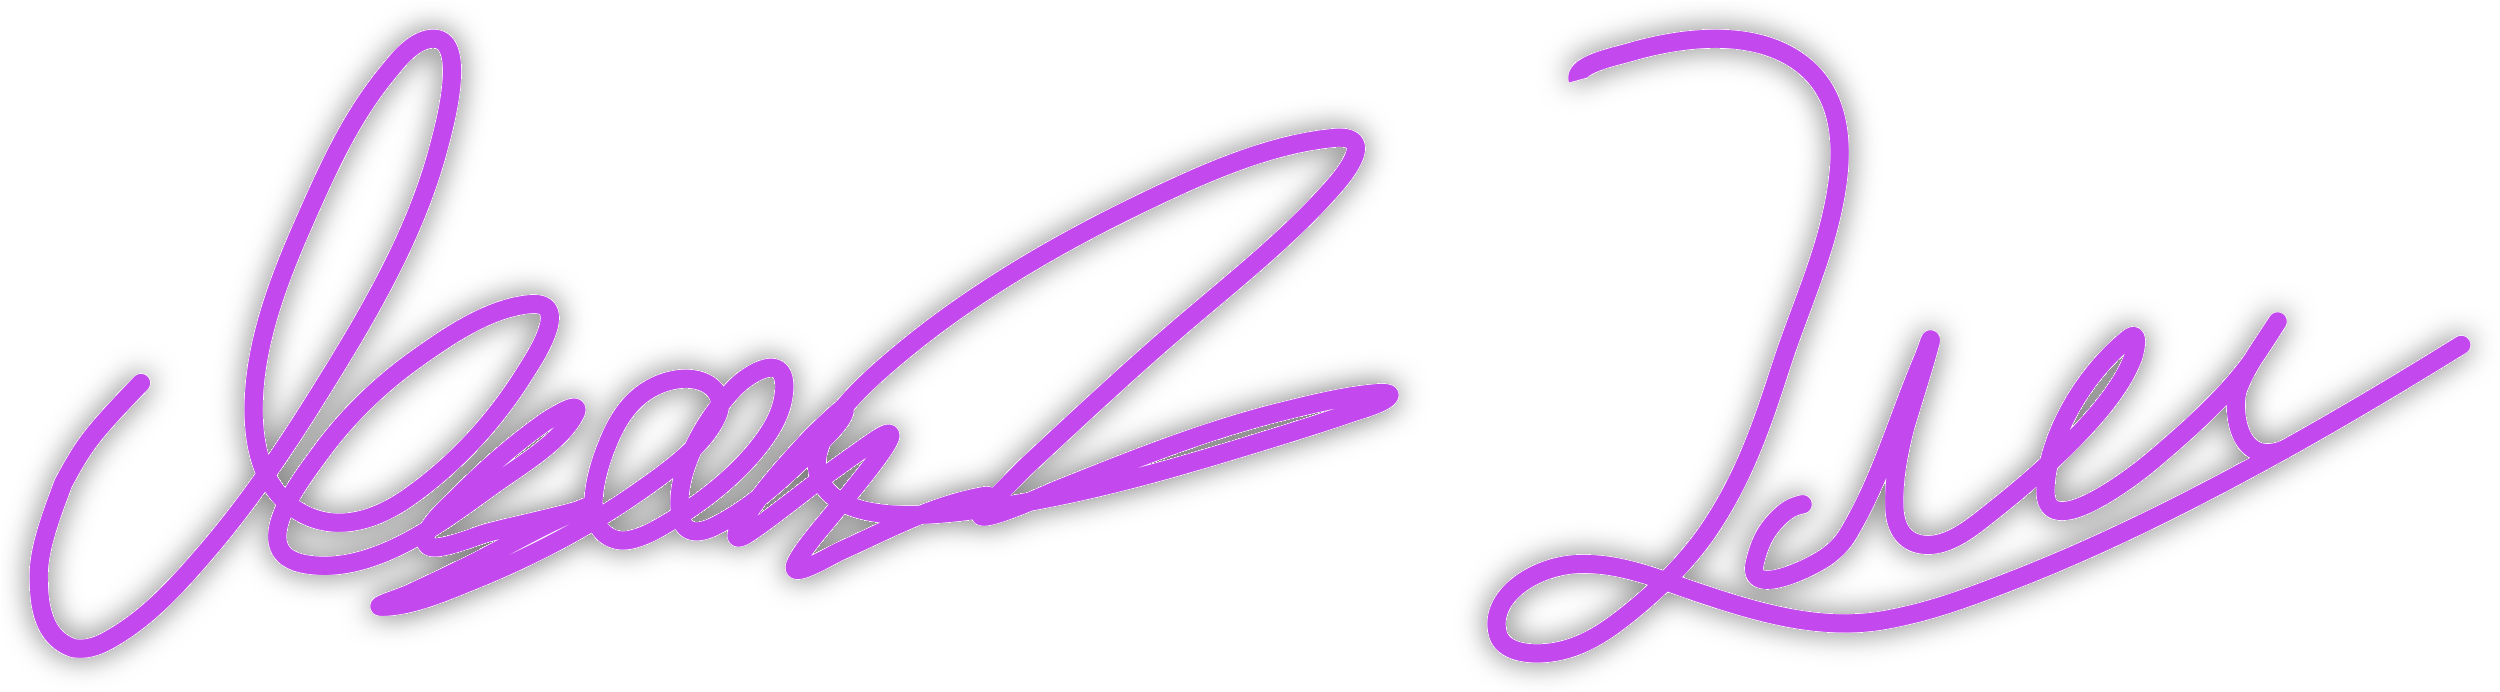
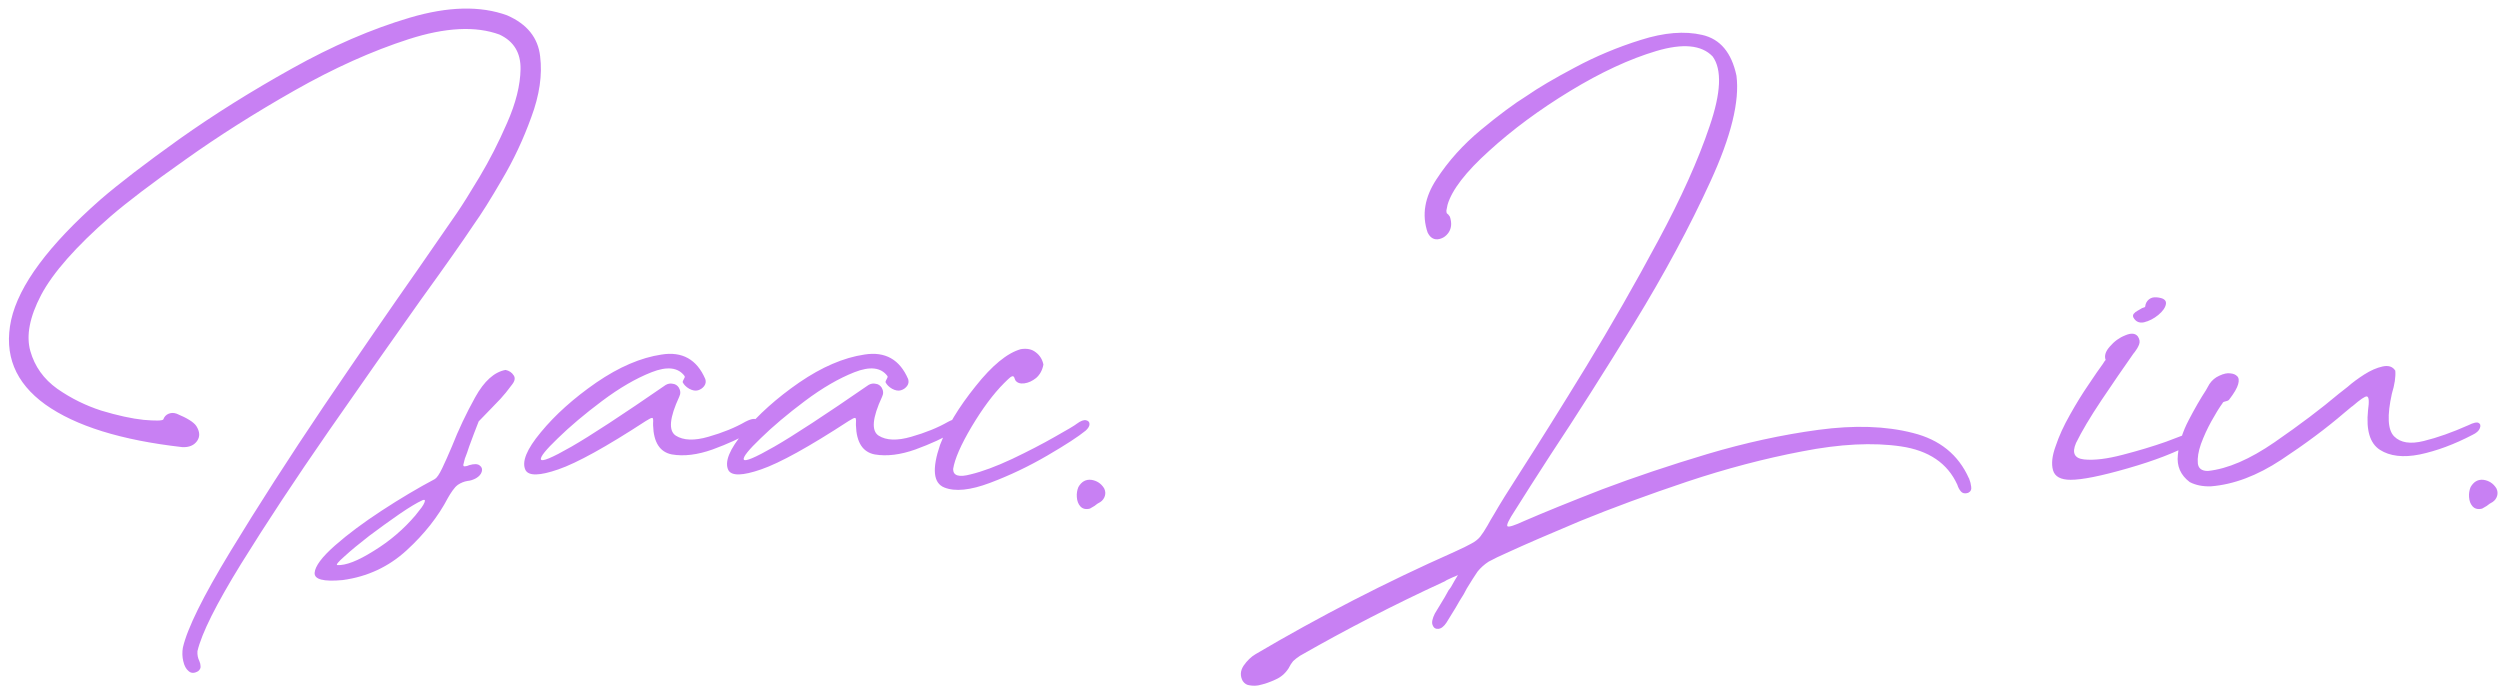
- <svg xmlns="http://www.w3.org/2000/svg" width="1226" height="339" viewBox="0 0 1226 339" fill="none">
-   <g filter="url(#filter0_d_125_8)">
-     <path d="M69.12 187.851C45.686 212.196 41.551 217.244 31.027 237.003C26.09 250.247 18.892 268.376 19.001 282.262C19.077 291.882 19.001 312.366 36.147 317.895C43.967 318.997 49.947 315.952 55.978 312.366C74.301 301.469 88.187 285.685 100.869 270.983C125.502 242.426 145.414 211.286 164.413 180.307C186.118 144.914 206.092 108.457 215.804 69.781C216.954 65.199 229.918 20.066 213.26 19.023C203.173 18.392 194.242 30.642 189.99 35.796C172.241 57.316 160.997 82.328 150.328 106.33C137.448 135.311 125.361 166.02 124.421 196.933C123.867 215.157 126.954 240.718 148.633 252.013C166.658 261.403 185.666 254.116 199.929 244.175C223.993 227.405 243.459 205.497 257.444 182.943C260.541 177.949 281.414 147.648 260.412 149.141C239.988 150.594 218.379 165.843 204.122 175.985C184.832 189.707 168.731 205.938 155.981 223.667C148.088 234.642 118.652 271.668 150.328 276.806C184.516 282.351 220.413 253.057 242.747 237.217C255.436 228.219 275.793 216.05 282.127 202.793C286.113 194.448 267.497 206.787 267.242 206.967C251.159 218.353 236.578 231.37 223.34 244.761C220.275 247.862 203.748 262.142 209.963 267.614C213.98 271.15 234.452 262.486 238.461 261.424C253.321 257.49 268.575 254.542 283.351 250.401C290.955 248.27 294.522 245.752 284.623 249.815C265.675 257.593 248.524 268.035 230.5 276.989C220.61 281.902 210.994 286.473 200.919 291.125C196.339 293.239 181.932 297.57 187.258 297.57C201.921 297.57 220.012 289.457 232.384 284.46C261.428 272.729 288.76 258.212 313.121 241.209C327.294 231.318 345.375 218.488 351.747 203.964C357.249 191.424 344.374 182.645 328.525 186.752C309.668 191.639 301.76 207.372 296.682 220.884C293.271 229.959 283.415 259.73 302.287 264.684C309.181 266.493 318.925 261.354 323.296 258.897C340.742 249.094 358.136 235.805 369.882 221.763C377.709 212.406 383.897 202.552 384.579 191.183C385.725 172.081 367.704 182.419 359.849 190.707C344.795 206.592 330.148 232.727 333.753 253.148C335.303 261.926 342.439 262.164 350.899 257.872C367.576 249.412 381.723 236.706 394.047 224.729C397.238 221.628 416.736 204.987 413.925 200.009C413.461 199.188 398.201 214.035 398.098 214.145C386.055 227.04 373.794 240.55 364.701 254.869C360.945 260.782 357.916 267.747 368.234 260.655C382.385 250.93 395.17 240.052 409.073 230.113C414.26 226.405 419.42 222.674 424.665 219.016C428.083 216.632 436.827 210.139 436.629 213.706C436.486 216.294 430.477 224.348 429.846 225.205C421.902 235.997 412.955 246.344 404.41 256.847C404.305 256.976 385.707 278.438 390.561 279.479C394.549 280.334 408.538 271.852 411.476 270.543C433.917 260.543 456.715 247.845 482.415 243.296C487.161 242.456 484.41 244.973 486.419 245.494C486.872 245.611 502.147 229.825 502.387 229.6C524.336 209.112 546.299 188.661 569.04 168.698C597.773 143.475 629.934 119.212 654.346 91.242C659.663 85.151 675.505 65.633 653.969 67.657C620.816 70.775 586.831 86.672 559.101 100.031C515.539 121.017 473.005 146.395 438.372 175.875C422.869 189.072 390.903 217.099 403.374 237.583C415.655 257.757 458.099 252.666 479.447 249.962C531.105 243.419 580.676 228.282 629.098 213.34C637.534 210.736 654.311 205.384 663.39 202.207C666.736 201.036 679.418 197.671 681.29 194.113C682.226 192.334 676.491 192.675 674.036 192.905C658.941 194.318 643.809 198.075 629.381 201.621C590.303 211.224 554.146 225.995 517.79 240.477C515.605 241.347 485.204 255.452 481.19 253.111" stroke="#C348EE" stroke-width="9" stroke-linecap="round" />
-     <path d="M798.51 25.823L799.784 30.138L798.51 25.823ZM874.066 25.566L872.135 29.631L874.066 25.566ZM896.582 112.031L900.937 113.162L896.582 112.031ZM873.218 180.111L868.932 178.74L873.218 180.111ZM837.23 261.009L840.93 263.57L837.23 261.009ZM799.641 300.121L796.811 296.622L799.641 300.121ZM759.884 320.08L759.334 315.614L759.884 320.08ZM734.542 310.742L730.192 311.892L734.542 310.742ZM773.922 276.61L774.087 281.107L773.922 276.61ZM832.378 290.453L830.946 294.719L832.378 290.453ZM924.42 304.04L923.625 299.611L924.42 304.04ZM982.971 286.205L981.364 282.002L982.971 286.205ZM1073.6 245.335L1075.64 249.344L1073.6 245.335ZM1209.37 172.984C1211.48 171.674 1212.13 168.9 1210.82 166.788C1209.51 164.676 1206.74 164.027 1204.63 165.337L1209.37 172.984ZM778.074 38.115C778.074 38.115 778.088 38.171 778.081 38.26C778.074 38.347 778.053 38.398 778.053 38.397C778.066 38.367 778.203 38.097 778.74 37.637C779.862 36.674 781.835 35.63 784.523 34.597C789.986 32.498 796.009 31.253 799.784 30.138L797.236 21.507C794.541 22.302 787.127 23.955 781.295 26.196C778.336 27.333 775.197 28.819 772.881 30.805C770.515 32.834 768.215 36.172 769.392 40.484L778.074 38.115ZM799.784 30.138C822.843 23.331 851.148 19.666 872.135 29.631L875.996 21.501C851.84 10.031 820.721 14.573 797.236 21.507L799.784 30.138ZM872.135 29.631C888.547 37.424 895.267 50.624 897.116 65.505C898.999 80.648 895.767 97.271 892.226 110.899L900.937 113.162C904.531 99.33 908.151 81.319 906.048 64.395C903.911 47.209 895.805 30.907 875.996 21.501L872.135 29.631ZM892.226 110.899C889.295 122.181 885.344 133.325 881.168 144.601C877.016 155.814 872.615 167.222 868.932 178.74L877.504 181.482C881.107 170.216 885.397 159.099 889.608 147.726C893.797 136.415 897.885 124.911 900.937 113.162L892.226 110.899ZM868.932 178.74C859.998 206.673 850.787 233.516 833.53 258.448L840.93 263.57C859.027 237.424 868.57 209.414 877.504 181.482L868.932 178.74ZM833.53 258.448C824.021 272.185 810.936 285.2 796.811 296.622L802.47 303.62C817.021 291.854 830.784 278.228 840.93 263.57L833.53 258.448ZM796.811 296.622C785.865 305.473 774.212 313.779 759.334 315.614L760.435 324.546C778.048 322.374 791.426 312.551 802.47 303.62L796.811 296.622ZM759.334 315.614C754.796 316.174 749.71 316.099 745.664 314.975C741.593 313.844 739.524 311.98 738.893 309.591L730.192 311.892C731.992 318.698 737.707 322.106 743.256 323.647C748.83 325.195 755.199 325.192 760.435 324.546L759.334 315.614ZM738.893 309.591C737.129 302.921 740.232 296.257 747.236 290.701C754.221 285.16 764.328 281.465 774.087 281.107L773.757 272.113C762.191 272.537 750.213 276.851 741.642 283.65C733.089 290.436 727.165 300.446 730.192 311.892L738.893 309.591ZM774.087 281.107C794.221 280.368 811.654 288.244 830.946 294.719L833.81 286.187C815.662 280.095 796.013 271.296 773.757 272.113L774.087 281.107ZM830.946 294.719C859.714 304.375 892.122 314.41 925.216 308.469L923.625 299.611C893.09 305.093 862.756 295.902 833.81 286.187L830.946 294.719ZM925.216 308.469C947.085 304.543 964.789 297.976 984.579 290.408L981.364 282.002C961.588 289.565 944.582 295.848 923.625 299.611L925.216 308.469ZM984.579 290.408C1016.12 278.347 1046.35 264.27 1075.64 249.344L1071.56 241.325C1042.45 256.156 1012.52 270.088 981.364 282.002L984.579 290.408ZM1075.64 249.344C1122.09 225.675 1166.11 199.833 1209.37 172.984L1204.63 165.337C1161.48 192.112 1117.7 217.813 1071.56 241.325L1075.64 249.344Z" fill="#C348EE" />
-     <path d="M883.986 247.294C878.373 248.484 875.496 250.641 871.843 254.293C865.2 260.933 862.715 267.283 860.623 275.712C856.002 294.327 889.203 278.068 896.469 272.526C903.43 267.217 905.452 263.605 909.564 256.193C924.35 229.54 932.551 199.379 944.76 171.978M944.76 171.978C951.328 157.238 939.498 187.013 944.76 171.978ZM944.76 171.978C946.938 163.714 948.039 165.478 944.76 171.978ZM944.76 171.978C934.6 199.792 961.299 122.739 934.577 208.548C931.063 221.726 928.436 235.625 929.018 249.125C929.355 256.914 932.46 266.632 944.563 267.253C956.563 267.868 968.519 257.433 975.84 251.688C992.358 238.728 1008.56 224.661 1022.29 209.83C1031.95 199.387 1041 188.073 1045.93 175.698C1046.32 174.729 1050.59 160.329 1043.39 166.213C1021.13 184.395 1003.96 214.703 1003.11 239.786C1002.15 268.249 1047.72 232.506 1055.16 226.2C1072.34 211.645 1089.59 196.459 1102.55 179.397C1107.58 172.778 1120.54 152.013 1116.12 158.888C1109.38 169.368 1102.19 178.862 1097.75 190.2C1094.34 198.882 1096.53 229.649 1119.92 220.556" stroke="#C348EE" stroke-width="9" stroke-linecap="round" />
-   </g>
-   <defs>
-     <filter id="filter0_d_125_8" x="0.6" y="0.6" width="1224.8" height="338.255" filterUnits="userSpaceOnUse" color-interpolation-filters="sRGB">
-       <feFlood flood-opacity="0" result="BackgroundImageFix" />
-       <feColorMatrix in="SourceAlpha" type="matrix" values="0 0 0 0 0 0 0 0 0 0 0 0 0 0 0 0 0 0 127 0" result="hardAlpha" />
-       <feOffset />
-       <feGaussianBlur stdDeviation="6.95" />
-       <feComposite in2="hardAlpha" operator="out" />
-       <feColorMatrix type="matrix" values="0 0 0 0 0 0 0 0 0 0 0 0 0 0 0 0 0 0 0.55 0" />
-       <feBlend mode="normal" in2="BackgroundImageFix" result="effect1_dropShadow_125_8" />
-       <feBlend mode="normal" in="SourceGraphic" in2="effect1_dropShadow_125_8" result="shape" />
-     </filter>
-   </defs>
+ <svg xmlns="http://www.w3.org/2000/svg" width="1271" height="349" viewBox="0 0 1271 349" fill="none">
+   <path d="M92.773 227.328C61.654 223.812 38.411 216.586 23.047 205.648C7.682 194.581 1.888 180.258 5.664 162.68C9.57 145.102 24.674 124.724 50.977 101.547C60.482 93.344 73.893 83.057 91.211 70.688C108.659 58.318 127.669 46.404 148.242 34.945C168.945 23.357 188.997 14.698 208.398 8.969C227.799 3.24 244.271 2.849 257.812 7.797C267.969 12.224 273.568 19.19 274.609 28.695C275.781 38.07 274.284 48.357 270.117 59.555C266.081 70.753 261.133 81.299 255.273 91.195C249.544 101.091 244.727 108.773 240.82 114.242C235.091 122.836 226.107 135.596 213.867 152.523C199.544 172.706 183.919 194.971 166.992 219.32C150.195 243.539 135.417 265.935 122.656 286.508C109.896 307.211 102.474 322.055 100.391 331.039C100.26 332.862 100.586 334.555 101.367 336.117C101.758 337.029 101.953 337.875 101.953 338.656C102.083 339.568 101.693 340.414 100.781 341.195C98.828 342.367 97.201 342.367 95.898 341.195C94.596 340.154 93.685 338.461 93.164 336.117C92.643 333.904 92.578 331.625 92.969 329.281C95.182 319.516 103.255 303.174 117.188 280.258C131.12 257.341 146.94 232.732 164.648 206.43C182.487 180.128 198.438 156.951 212.5 136.898C221.094 124.529 227.669 115.023 232.227 108.383C234.831 104.607 238.672 98.487 243.75 90.023C248.828 81.56 253.516 72.38 257.812 62.484C262.24 52.458 264.518 43.344 264.648 35.141C264.779 26.807 261.198 20.948 253.906 17.562C241.797 13.135 226.432 13.917 207.812 19.906C189.193 25.896 169.792 34.62 149.609 46.078C129.427 57.536 110.938 69.255 94.141 81.234C77.344 93.083 64.648 102.719 56.055 110.141C38.607 125.375 26.888 138.656 20.898 149.984C15.039 161.182 13.216 170.688 15.43 178.5C17.643 186.312 22.201 192.693 29.102 197.641C36.003 202.458 43.49 206.169 51.562 208.773C59.766 211.247 66.927 212.81 73.047 213.461C79.167 213.982 82.487 213.917 83.008 213.266C83.529 211.833 84.44 210.857 85.742 210.336C87.044 209.815 88.412 209.815 89.844 210.336C95.182 212.549 98.503 214.633 99.805 216.586C101.628 219.451 101.758 221.99 100.195 224.203C98.633 226.417 96.159 227.458 92.773 227.328ZM221.094 243.539C222.135 242.888 223.372 241.065 224.805 238.07C226.237 235.076 227.865 231.43 229.688 227.133C233.073 218.539 237.044 210.141 241.602 201.938C246.159 193.734 251.302 189.112 257.031 188.07C258.854 188.461 260.221 189.372 261.133 190.805C262.044 192.107 261.784 193.669 260.352 195.492C258.138 198.487 256.185 200.896 254.492 202.719C252.93 204.411 251.302 206.104 249.609 207.797C247.917 209.49 245.833 211.638 243.359 214.242C241.667 218.539 240.039 222.836 238.477 227.133C237.826 229.216 237.109 231.234 236.328 233.188C235.938 234.62 235.677 235.661 235.547 236.312C235.547 236.833 235.742 237.094 236.133 237.094C236.654 237.094 237.305 236.964 238.086 236.703C238.216 236.573 238.346 236.508 238.477 236.508C241.081 235.727 242.904 235.792 243.945 236.703C244.987 237.484 245.312 238.526 244.922 239.828C244.531 241.13 243.555 242.237 241.992 243.148C240.56 243.93 239.128 244.385 237.695 244.516C236.003 244.776 234.375 245.427 232.812 246.469C231.901 247.12 230.99 248.096 230.078 249.398C229.167 250.701 228.385 251.938 227.734 253.109C222.786 262.615 215.755 271.534 206.641 279.867C197.526 288.201 186.719 293.214 174.219 294.906C164.453 295.818 159.701 294.581 159.961 291.195C160.221 287.81 163.672 283.188 170.312 277.328C176.823 271.599 184.766 265.674 194.141 259.555C203.516 253.435 212.5 248.096 221.094 243.539ZM211.133 262.094C211.784 261.312 212.5 260.401 213.281 259.359C214.062 258.448 214.714 257.536 215.234 256.625C215.755 255.714 216.016 254.997 216.016 254.477C216.016 254.086 215.625 254.021 214.844 254.281C211.979 255.583 208.073 257.927 203.125 261.312C198.047 264.828 192.904 268.539 187.695 272.445C182.487 276.482 178.32 279.932 175.195 282.797C171.94 285.661 170.703 287.159 171.484 287.289C175.781 287.549 181.966 285.141 190.039 280.062C198.112 275.115 205.143 269.125 211.133 262.094ZM378.906 214.438C382.422 212.615 384.505 212.484 385.156 214.047C385.807 215.609 384.57 217.497 381.445 219.711C376.497 222.706 370.117 225.635 362.305 228.5C354.622 231.234 347.721 232.081 341.602 231.039C335.482 229.867 332.292 224.919 332.031 216.195V215.219C332.161 213.396 332.031 212.484 331.641 212.484C331.25 212.354 330.143 212.875 328.32 214.047C308.138 227.198 293.294 235.401 283.789 238.656C274.414 241.911 268.88 242.042 267.188 239.047C265.104 234.88 267.708 228.435 275 219.711C282.292 210.857 291.667 202.458 303.125 194.516C314.714 186.573 325.781 181.82 336.328 180.258C346.875 178.565 354.297 182.732 358.594 192.758C358.984 194.06 358.789 195.232 358.008 196.273C357.227 197.315 356.185 198.031 354.883 198.422C353.581 198.812 352.083 198.552 350.391 197.641C348.828 196.729 347.721 195.622 347.07 194.32C347.07 194.06 347.135 193.799 347.266 193.539C347.396 193.279 347.526 193.018 347.656 192.758C347.786 192.497 347.917 192.237 348.047 191.977C348.177 191.716 348.177 191.456 348.047 191.195C344.792 186.768 339.193 186.117 331.25 189.242C323.307 192.367 314.909 197.25 306.055 203.891C297.201 210.531 289.714 216.846 283.594 222.836C277.474 228.695 274.609 232.276 275 233.578C275.521 234.88 280.664 232.732 290.43 227.133C300.195 221.534 316.211 211.052 338.477 195.688C339.648 195.036 340.82 194.841 341.992 195.102C343.294 195.232 344.336 195.883 345.117 197.055C346.029 198.617 346.094 200.18 345.312 201.742C340.365 212.419 339.779 218.995 343.555 221.469C347.461 223.943 352.995 224.138 360.156 222.055C367.448 219.971 373.698 217.432 378.906 214.438ZM482.031 214.438C485.547 212.615 487.63 212.484 488.281 214.047C488.932 215.609 487.695 217.497 484.57 219.711C479.622 222.706 473.242 225.635 465.43 228.5C457.747 231.234 450.846 232.081 444.727 231.039C438.607 229.867 435.417 224.919 435.156 216.195V215.219C435.286 213.396 435.156 212.484 434.766 212.484C434.375 212.354 433.268 212.875 431.445 214.047C411.263 227.198 396.419 235.401 386.914 238.656C377.539 241.911 372.005 242.042 370.312 239.047C368.229 234.88 370.833 228.435 378.125 219.711C385.417 210.857 394.792 202.458 406.25 194.516C417.839 186.573 428.906 181.82 439.453 180.258C450 178.565 457.422 182.732 461.719 192.758C462.109 194.06 461.914 195.232 461.133 196.273C460.352 197.315 459.31 198.031 458.008 198.422C456.706 198.812 455.208 198.552 453.516 197.641C451.953 196.729 450.846 195.622 450.195 194.32C450.195 194.06 450.26 193.799 450.391 193.539C450.521 193.279 450.651 193.018 450.781 192.758C450.911 192.497 451.042 192.237 451.172 191.977C451.302 191.716 451.302 191.456 451.172 191.195C447.917 186.768 442.318 186.117 434.375 189.242C426.432 192.367 418.034 197.25 409.18 203.891C400.326 210.531 392.839 216.846 386.719 222.836C380.599 228.695 377.734 232.276 378.125 233.578C378.646 234.88 383.789 232.732 393.555 227.133C403.32 221.534 419.336 211.052 441.602 195.688C442.773 195.036 443.945 194.841 445.117 195.102C446.419 195.232 447.461 195.883 448.242 197.055C449.154 198.617 449.219 200.18 448.438 201.742C443.49 212.419 442.904 218.995 446.68 221.469C450.586 223.943 456.12 224.138 463.281 222.055C470.573 219.971 476.823 217.432 482.031 214.438ZM510.547 194.711C505.078 200.18 499.544 207.602 493.945 216.977C488.477 226.221 485.352 233.383 484.57 238.461C484.57 241.846 487.5 242.758 493.359 241.195C499.349 239.763 506.38 237.159 514.453 233.383C522.656 229.477 529.948 225.701 536.328 222.055C542.839 218.409 546.549 216.195 547.461 215.414C549.414 213.982 550.977 213.396 552.148 213.656C553.32 213.917 553.906 214.568 553.906 215.609C553.906 216.651 553.255 217.758 551.953 218.93C548.307 221.924 541.797 226.156 532.422 231.625C523.047 237.094 513.346 241.716 503.32 245.492C493.294 249.268 485.547 250.049 480.078 247.836C474.479 245.622 473.763 238.396 477.93 226.156C481.445 216.911 487.435 207.016 495.898 196.469C504.362 185.792 512.044 179.477 518.945 177.523C522.07 177.003 524.609 177.523 526.562 179.086C528.646 180.648 529.948 182.732 530.469 185.336C529.948 188.201 528.711 190.479 526.758 192.172C524.805 193.734 522.786 194.646 520.703 194.906C518.62 195.167 517.122 194.646 516.211 193.344C516.081 192.953 515.951 192.628 515.82 192.367C515.69 191.846 515.495 191.521 515.234 191.391C514.974 191.13 514.453 191.26 513.672 191.781C513.021 192.302 511.979 193.279 510.547 194.711ZM554.102 258.578C552.018 259.099 550.391 258.708 549.219 257.406C548.177 256.234 547.591 254.672 547.461 252.719C547.331 250.896 547.591 249.203 548.242 247.641C549.805 244.906 551.953 243.669 554.688 243.93C557.552 244.32 559.766 245.753 561.328 248.227C561.979 249.529 562.109 250.831 561.719 252.133C561.328 253.435 560.547 254.477 559.375 255.258C558.333 255.779 557.357 256.43 556.445 257.211C555.404 257.862 554.622 258.318 554.102 258.578ZM725.781 118.148C722.786 109.294 724.284 100.31 730.273 91.195C736.263 81.951 743.815 73.552 752.93 66C762.044 58.448 769.857 52.654 776.367 48.617C781.966 44.711 790.039 39.958 800.586 34.359C811.263 28.63 822.461 23.943 834.18 20.297C846.029 16.521 856.445 15.675 865.43 17.758C874.544 19.841 880.339 26.742 882.812 38.461C884.505 51.482 880.078 69.451 869.531 92.367C859.115 115.154 846.224 139.112 830.859 164.242C815.495 189.242 801.302 211.573 788.281 231.234C780.859 242.693 774.87 252.068 770.312 259.359C767.057 264.307 765.755 267.042 766.406 267.562C767.057 268.083 769.922 267.172 775 264.828C784.896 260.531 798.047 255.193 814.453 248.812C830.99 242.562 848.828 236.573 867.969 230.844C887.24 225.115 906.055 221.013 924.414 218.539C942.773 216.065 958.789 216.586 972.461 220.102C986.133 223.487 995.638 231.169 1000.98 243.148C1001.11 243.279 1001.17 243.409 1001.17 243.539C1001.69 244.841 1002.02 246.143 1002.15 247.445C1002.41 248.878 1001.89 249.919 1000.59 250.57C999.023 251.091 997.786 250.831 996.875 249.789C996.094 248.878 995.508 247.771 995.117 246.469C990.169 235.531 980.599 229.021 966.406 226.938C952.214 224.854 935.482 225.701 916.211 229.477C897.07 233.122 877.539 238.266 857.617 244.906C837.826 251.547 819.792 258.188 803.516 264.828C787.37 271.599 775.195 276.872 766.992 280.648C762.565 282.602 759.18 284.229 756.836 285.531C754.622 286.964 752.734 288.656 751.172 290.609C749.74 292.693 747.917 295.557 745.703 299.203C745.182 300.115 744.661 301.091 744.141 302.133C742.708 304.346 741.341 306.625 740.039 308.969C738.477 311.573 736.914 314.112 735.352 316.586C734.049 318.539 732.682 319.581 731.25 319.711C729.818 319.841 728.841 319.19 728.32 317.758C727.799 316.456 728.19 314.503 729.492 311.898C731.185 309.034 732.878 306.234 734.57 303.5C735.221 302.328 735.872 301.156 736.523 299.984C736.784 299.724 737.174 299.203 737.695 298.422C738.216 297.51 738.802 296.469 739.453 295.297C740.104 294.255 740.69 293.279 741.211 292.367C740.43 292.758 739.518 293.148 738.477 293.539C737.435 294.06 736.458 294.516 735.547 294.906C734.766 295.427 734.18 295.753 733.789 295.883C708.919 307.341 684.635 319.841 660.938 333.383C659.375 334.424 658.203 335.336 657.422 336.117C656.641 337.029 655.859 338.266 655.078 339.828C653.385 342.432 651.172 344.32 648.438 345.492C645.703 346.794 642.839 347.771 639.844 348.422C638.411 348.682 636.914 348.682 635.352 348.422C633.919 348.292 632.747 347.576 631.836 346.273C630.404 343.669 630.534 341.065 632.227 338.461C634.049 335.857 636.068 333.904 638.281 332.602C670.964 313.331 704.622 296.013 739.258 280.648C743.294 278.826 746.224 277.393 748.047 276.352C750 275.31 751.497 274.138 752.539 272.836C753.581 271.534 754.818 269.646 756.25 267.172C757.161 265.479 758.333 263.461 759.766 261.117C762.37 256.56 766.862 249.333 773.242 239.438C782.617 224.854 793.685 207.146 806.445 186.312C819.206 165.349 831.38 144.06 842.969 122.445C854.688 100.701 863.411 81.299 869.141 64.242C875 47.185 875.521 35.336 870.703 28.695C865.104 22.836 855.534 21.924 841.992 25.961C828.451 29.997 813.867 36.768 798.242 46.273C782.617 55.779 768.88 65.935 757.031 76.742C745.182 87.419 738.151 96.534 735.938 104.086C735.677 105.388 735.482 106.365 735.352 107.016C735.352 107.667 735.417 108.122 735.547 108.383C735.677 108.513 735.807 108.643 735.938 108.773C736.198 108.904 736.393 109.099 736.523 109.359C736.654 109.49 736.849 109.75 737.109 110.141C738.151 113.266 737.956 115.935 736.523 118.148C735.091 120.232 733.203 121.404 730.859 121.664C728.646 121.794 726.953 120.622 725.781 118.148ZM1096.29 151.156C1099.8 151.417 1101.43 152.523 1101.17 154.477C1100.91 156.299 1099.61 158.188 1097.27 160.141C1095.05 161.964 1092.64 163.201 1090.04 163.852C1087.57 164.372 1085.74 163.526 1084.57 161.312C1084.31 160.661 1084.38 160.076 1084.77 159.555C1085.29 158.904 1085.94 158.383 1086.72 157.992C1087.63 157.471 1088.41 157.016 1089.06 156.625C1089.58 156.495 1089.97 156.365 1090.23 156.234C1090.49 156.104 1090.62 155.974 1090.62 155.844C1090.76 154.411 1091.34 153.24 1092.38 152.328C1093.42 151.417 1094.73 151.026 1096.29 151.156ZM1052.73 243.93C1047.66 243.93 1044.66 242.302 1043.75 239.047C1042.84 235.792 1043.29 231.69 1045.12 226.742C1046.81 221.664 1049.22 216.391 1052.34 210.922C1055.47 205.323 1058.59 200.245 1061.72 195.688C1064.84 191 1067.32 187.419 1069.14 184.945C1069.66 184.034 1070.12 183.383 1070.51 182.992C1069.73 180.909 1070.44 178.63 1072.66 176.156C1074.87 173.552 1077.47 171.664 1080.47 170.492C1083.46 169.19 1085.61 169.385 1086.91 171.078C1087.83 172.51 1088.02 173.878 1087.5 175.18C1086.98 176.482 1086.26 177.719 1085.35 178.891C1085.09 179.151 1084.83 179.477 1084.57 179.867C1079.62 186.898 1074.22 194.776 1068.36 203.5C1062.63 212.094 1058.33 219.32 1055.47 225.18C1053.26 230.258 1054.62 233.057 1059.57 233.578C1064.65 234.099 1071.16 233.318 1079.1 231.234C1087.17 229.151 1094.53 226.938 1101.17 224.594C1107.94 222.12 1111.98 220.492 1113.28 219.711C1114.71 218.93 1115.82 218.799 1116.6 219.32C1117.51 219.841 1117.9 220.688 1117.77 221.859C1117.64 222.901 1116.73 224.008 1115.04 225.18C1106.58 229.867 1095.51 234.164 1081.84 238.07C1068.29 241.977 1058.59 243.93 1052.73 243.93ZM1133.2 203.305C1132.94 203.565 1132.55 203.76 1132.03 203.891C1131.64 204.021 1131.18 204.151 1130.66 204.281C1130.27 204.411 1130.01 204.672 1129.88 205.062C1128.19 207.406 1126.3 210.466 1124.22 214.242C1122.14 218.018 1120.38 221.859 1118.95 225.766C1117.64 229.542 1117.12 232.797 1117.38 235.531C1117.64 238.135 1119.34 239.438 1122.46 239.438C1132.49 238.396 1143.82 233.513 1156.45 224.789C1169.08 216.065 1179.95 207.862 1189.06 200.18C1190.76 198.878 1192.25 197.706 1193.55 196.664C1195.9 194.581 1198.7 192.497 1201.95 190.414C1205.21 188.331 1208.33 186.964 1211.33 186.312C1214.32 185.661 1216.47 186.378 1217.77 188.461C1218.03 191.586 1217.45 195.492 1216.02 200.18C1213.54 211.378 1213.93 218.604 1217.19 221.859C1220.44 225.115 1225.46 225.896 1232.23 224.203C1239.13 222.51 1246.68 219.841 1254.88 216.195C1257.49 214.893 1259.24 214.503 1260.16 215.023C1261.07 215.544 1261.26 216.456 1260.74 217.758C1260.22 219.06 1258.98 220.167 1257.03 221.078C1247.79 225.896 1238.87 229.216 1230.27 231.039C1221.81 232.732 1215.04 231.951 1209.96 228.695C1204.88 225.44 1202.86 218.734 1203.91 208.578C1204.56 204.021 1204.36 201.677 1203.32 201.547C1202.41 201.417 1200 203.044 1196.09 206.43C1195.96 206.56 1195.77 206.69 1195.51 206.82C1194.47 207.732 1193.29 208.708 1191.99 209.75C1182.75 217.693 1172.01 225.701 1159.77 233.773C1147.53 241.846 1135.61 246.339 1124.02 247.25C1119.86 247.38 1116.28 246.664 1113.28 245.102C1108.59 241.586 1106.58 236.964 1107.23 231.234C1107.75 225.505 1109.57 219.646 1112.7 213.656C1115.82 207.667 1118.75 202.589 1121.48 198.422C1122.14 197.25 1122.72 196.208 1123.24 195.297C1124.54 193.344 1126.24 191.911 1128.32 191C1130.53 189.958 1132.42 189.568 1133.98 189.828C1135.42 189.958 1136.52 190.414 1137.3 191.195C1138.22 191.977 1138.41 193.344 1137.89 195.297C1137.37 197.25 1135.81 199.919 1133.2 203.305ZM1261.91 258.578C1259.83 259.099 1258.2 258.708 1257.03 257.406C1255.99 256.234 1255.4 254.672 1255.27 252.719C1255.14 250.896 1255.4 249.203 1256.05 247.641C1257.62 244.906 1259.77 243.669 1262.5 243.93C1265.36 244.32 1267.58 245.753 1269.14 248.227C1269.79 249.529 1269.92 250.831 1269.53 252.133C1269.14 253.435 1268.36 254.477 1267.19 255.258C1266.15 255.779 1265.17 256.43 1264.26 257.211C1263.22 257.862 1262.43 258.318 1261.91 258.578Z" fill="#AF48EE" fill-opacity="0.69" />
</svg>
